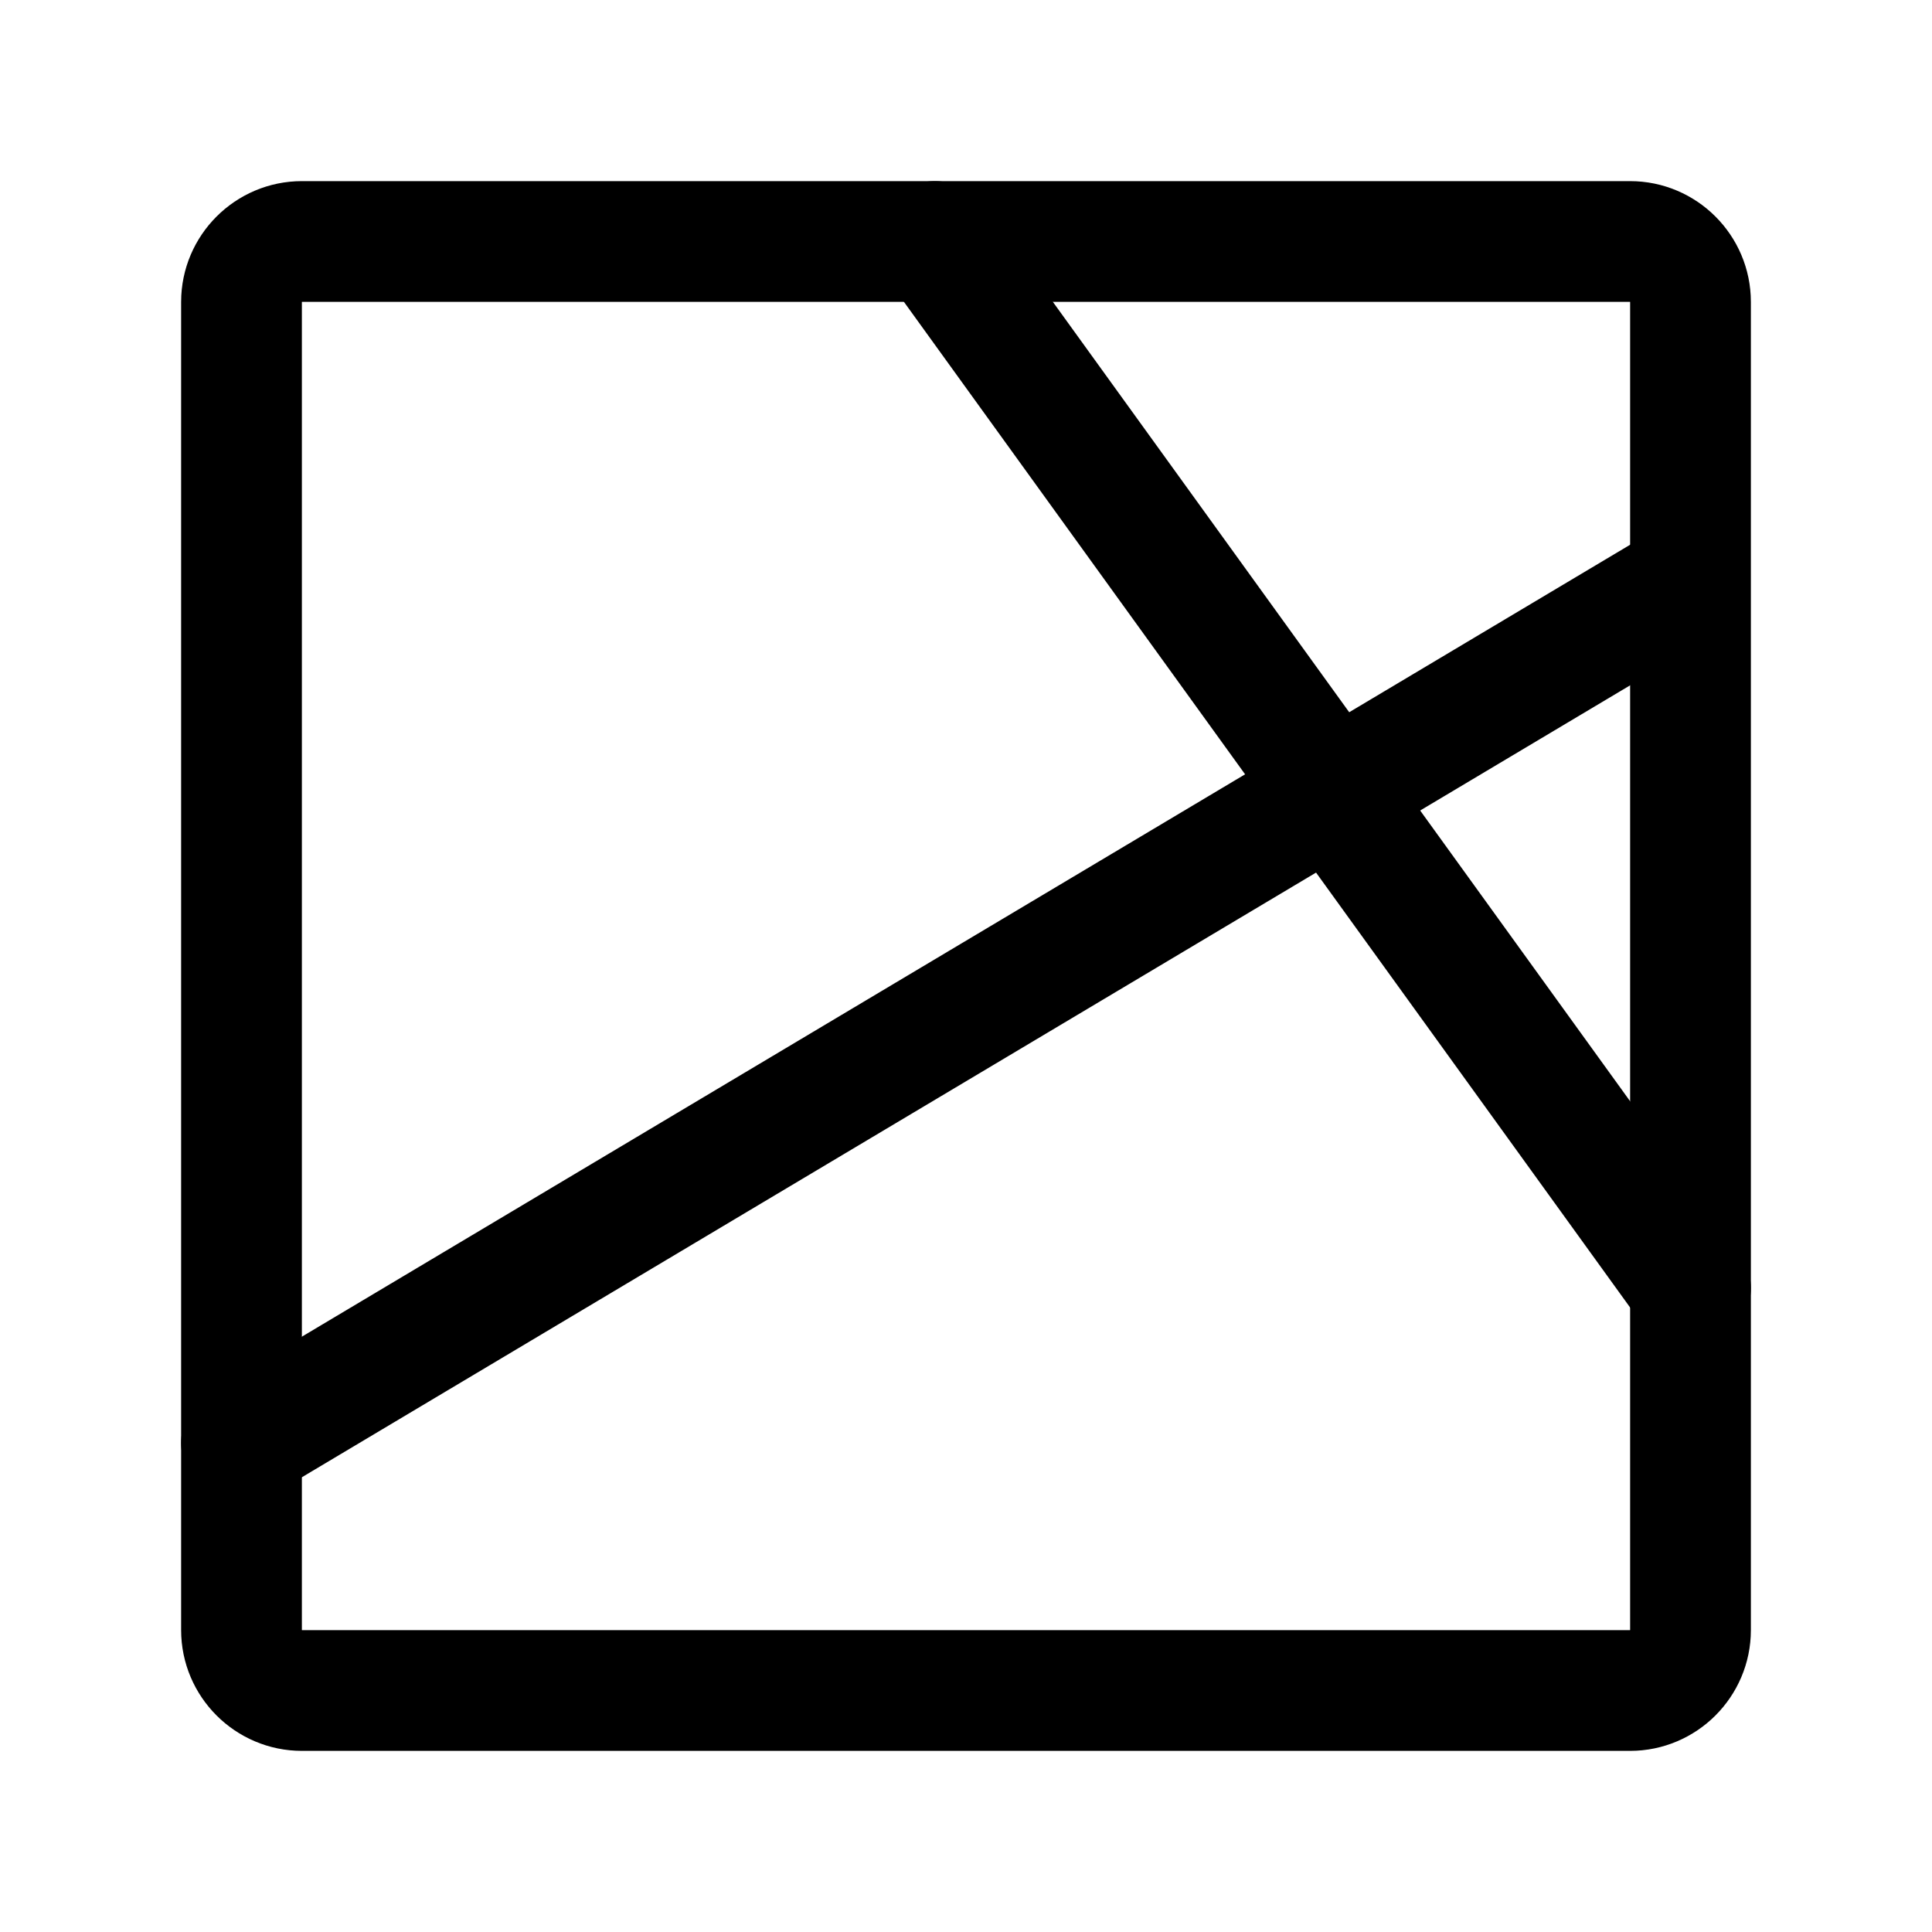
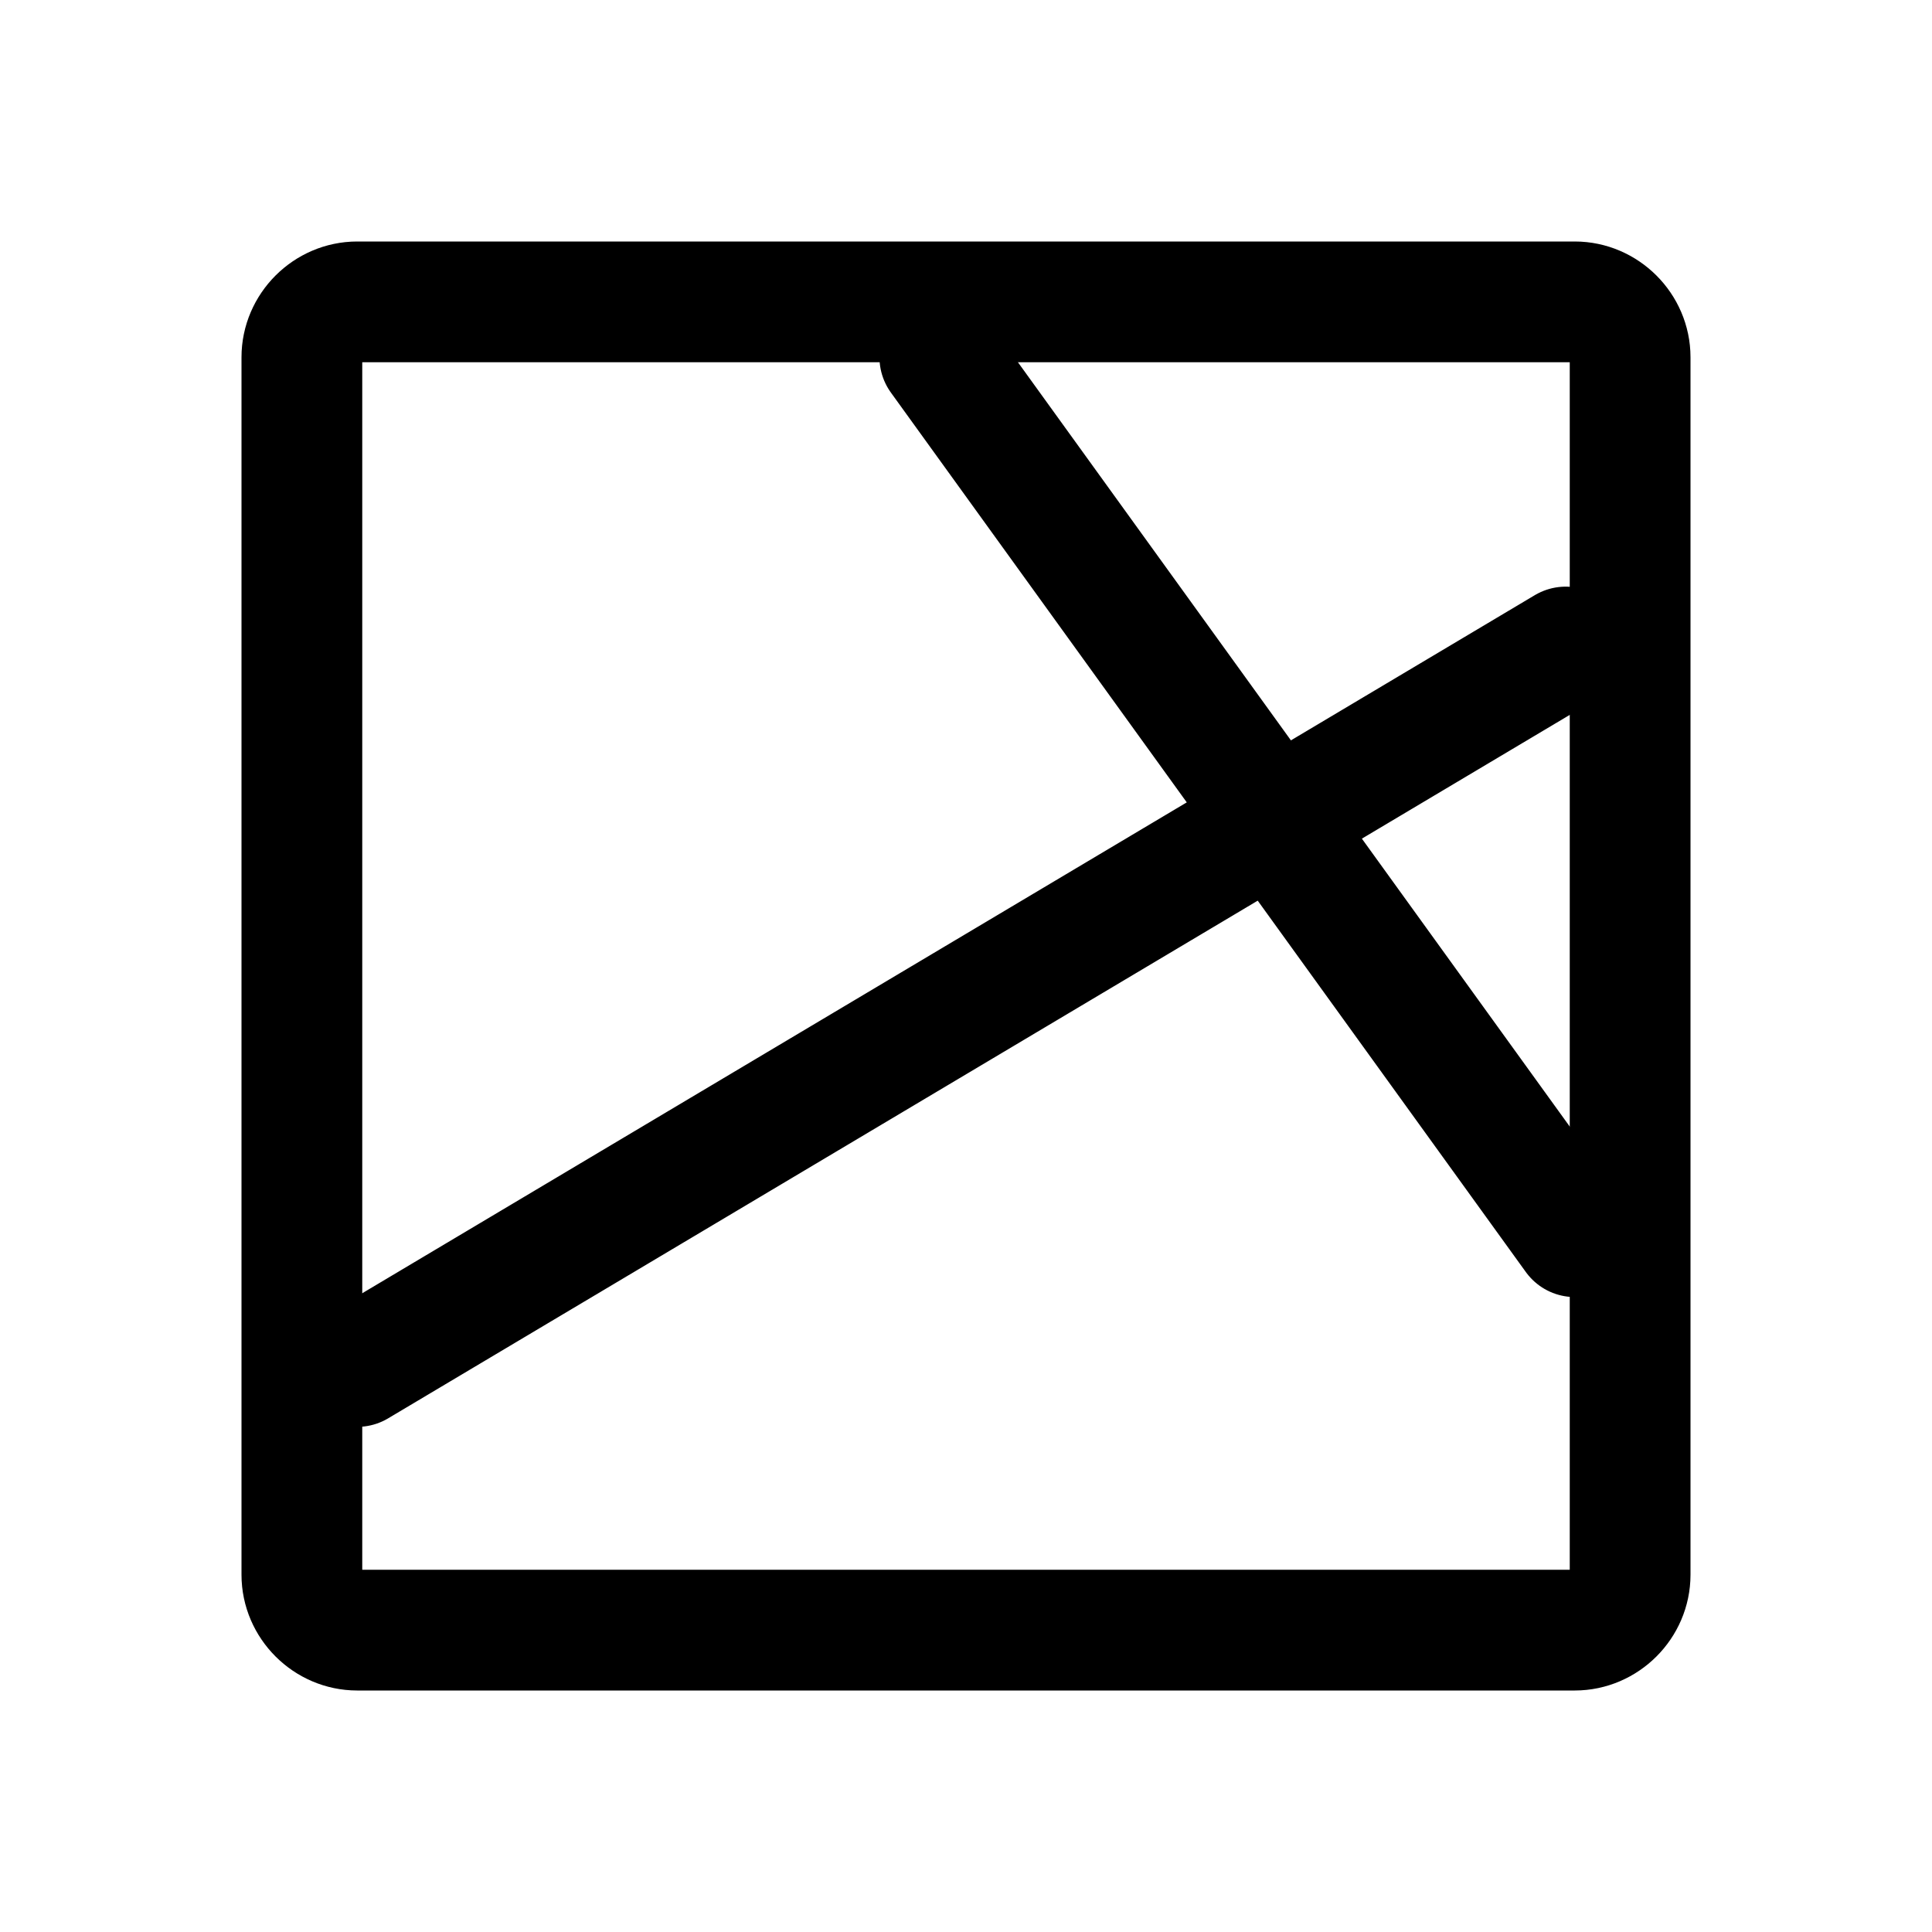
<svg xmlns="http://www.w3.org/2000/svg" version="1.1" id="图层_1" x="0px" y="0px" width="192px" height="192px" viewBox="0 0 192 192" style="enable-background:new 0 0 192 192;" xml:space="preserve">
  <style type="text/css">
	.st0{fill:none;stroke:#000000;stroke-width:12;stroke-linecap:round;stroke-linejoin:round;}
</style>
-   <line class="st0" x1="92.9" y1="24" x2="168" y2="128" />
-   <line class="st0" x1="166.9" y1="58.2" x2="24" y2="143.4" />
-   <path class="st0" d="M162,168H30c-3.3,0-6-2.7-6-6V30c0-3.3,2.7-6,6-6h132c3.3,0,6,2.7,6,6v132C168,165.3,165.3,168,162,168z" />
+   <line class="st0" x1="93.4" y1="35.5" x2="156.5" y2="122.9" />
+   <line class="st0" x1="155.6" y1="64.3" x2="35.5" y2="135.8" />
+   <path class="st0" d="M156.5,162h-121c-3,0-5.5-2.5-5.5-5.5v-121c0-3,2.5-5.5,5.5-5.5h121c3,0,5.5,2.5,5.5,5.5v121  C162,159.5,159.5,162,156.5,162z" />
</svg>
